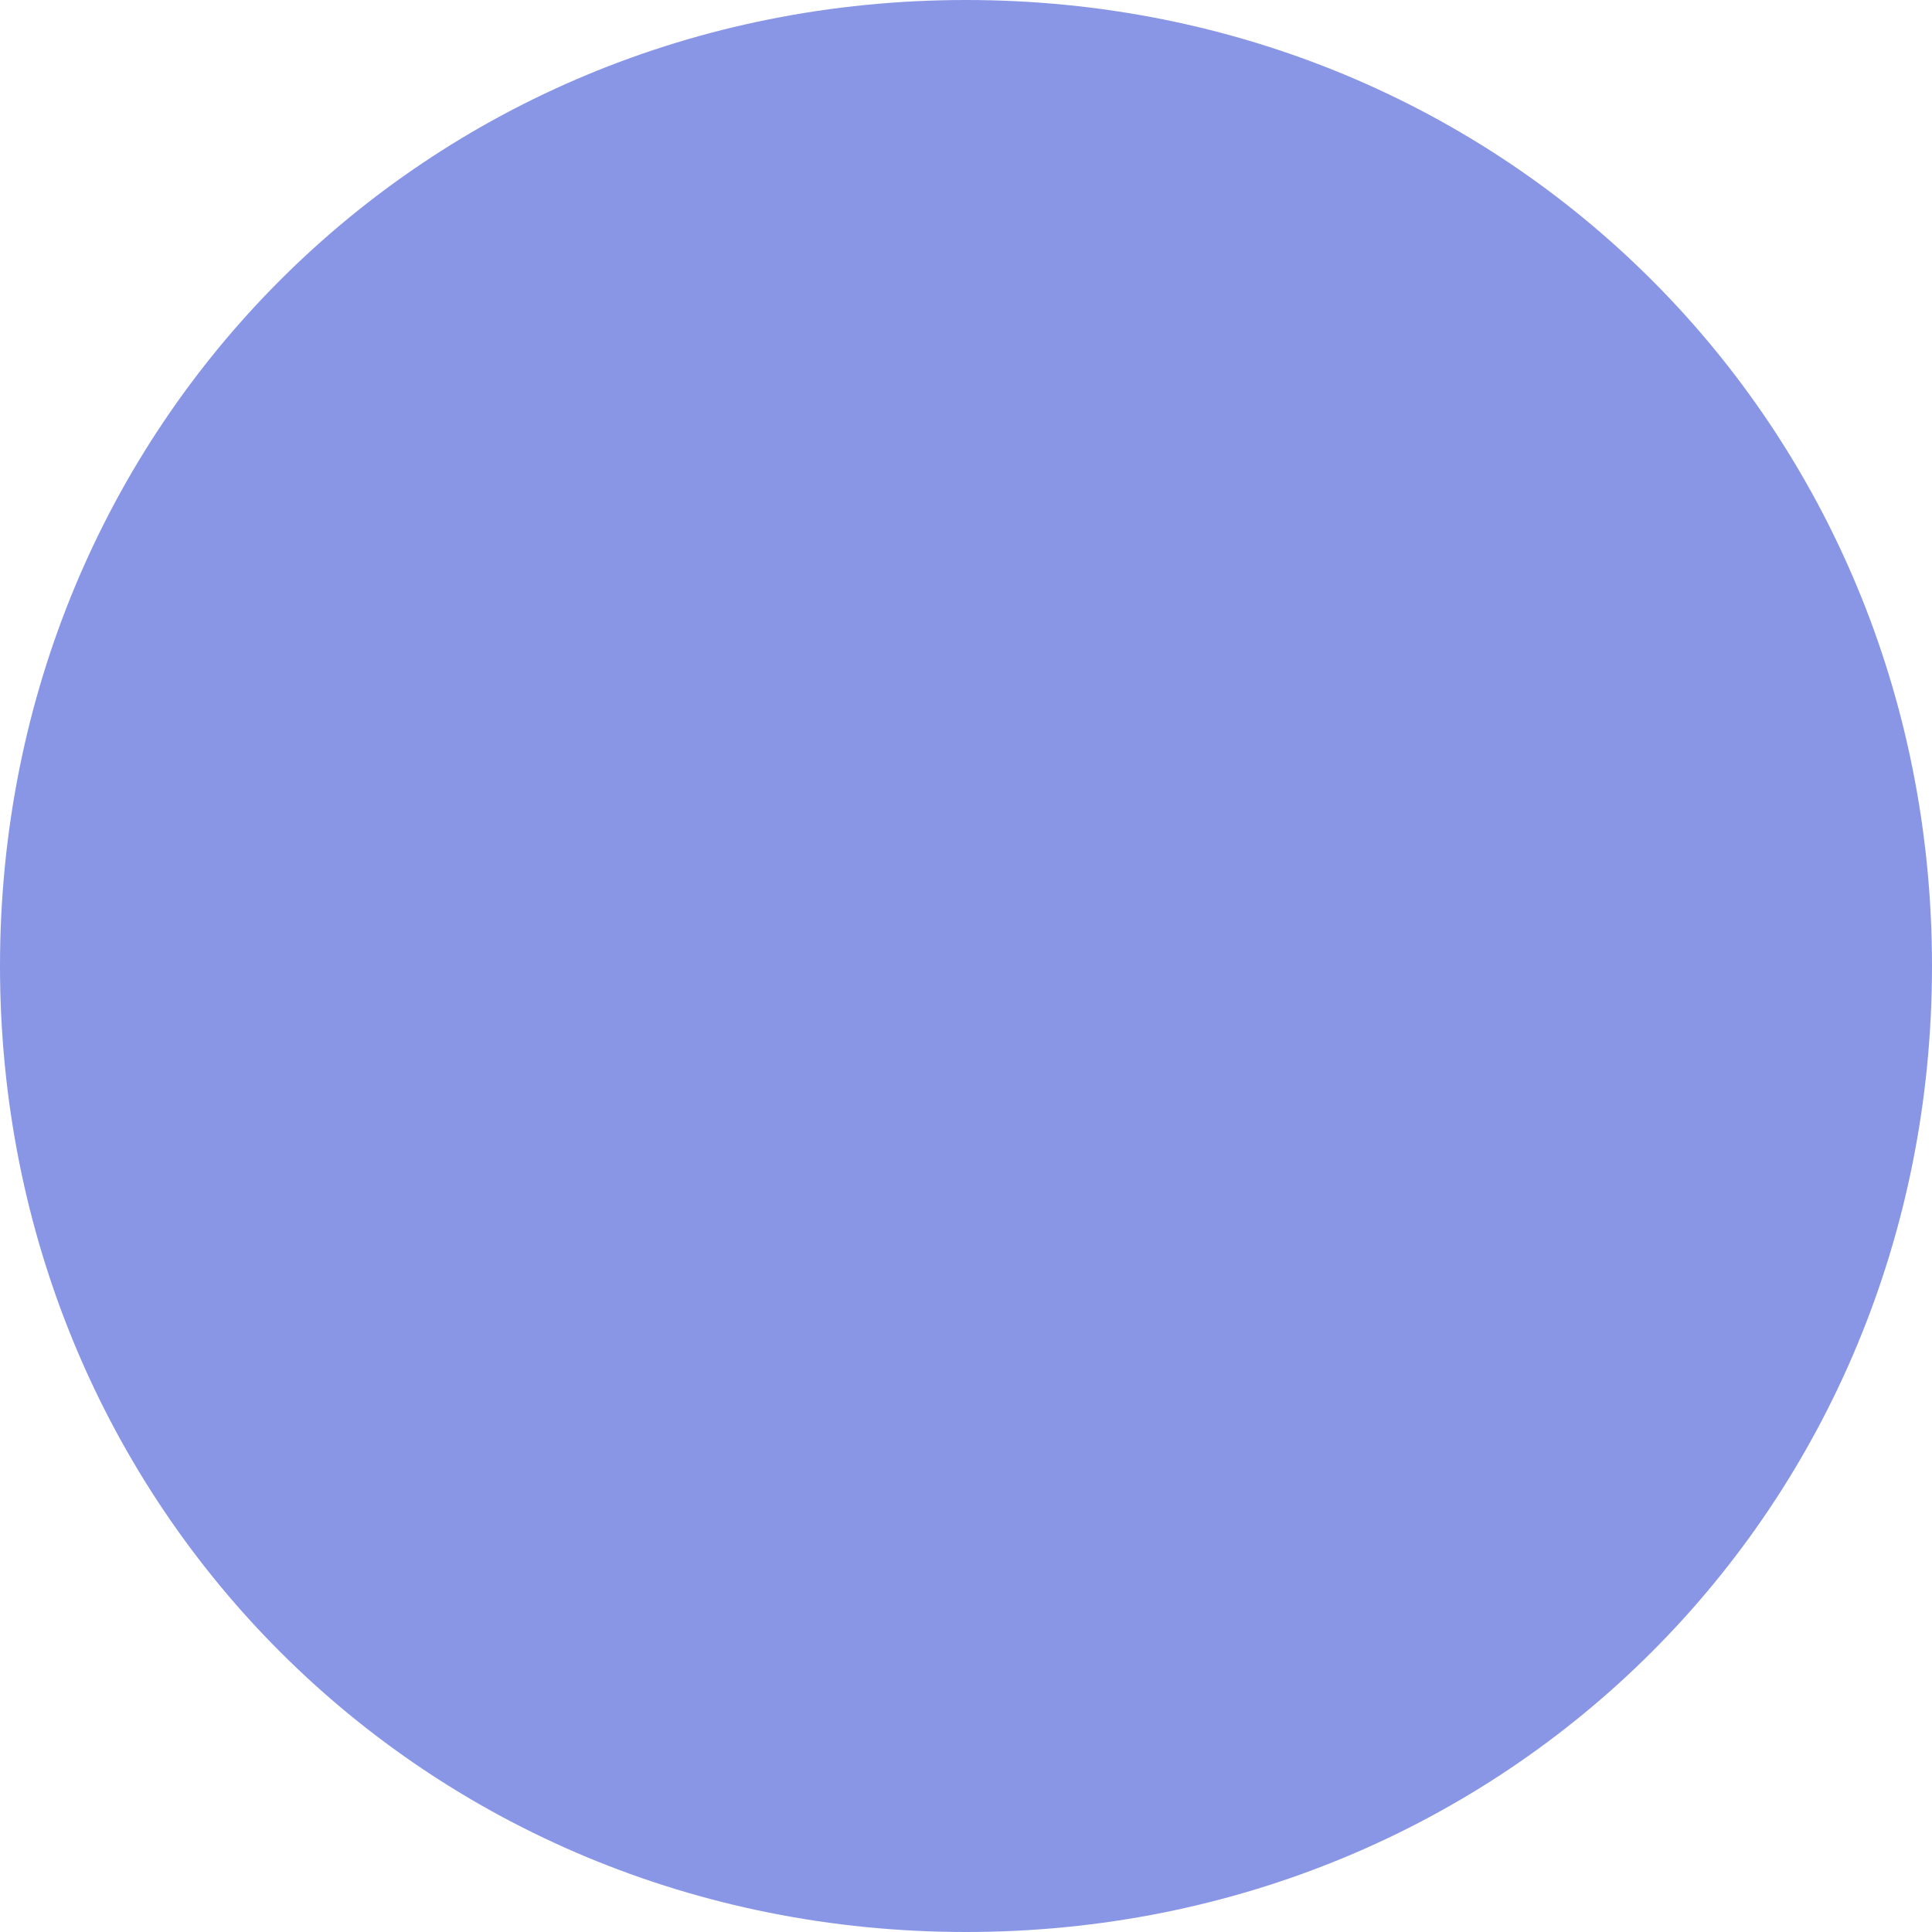
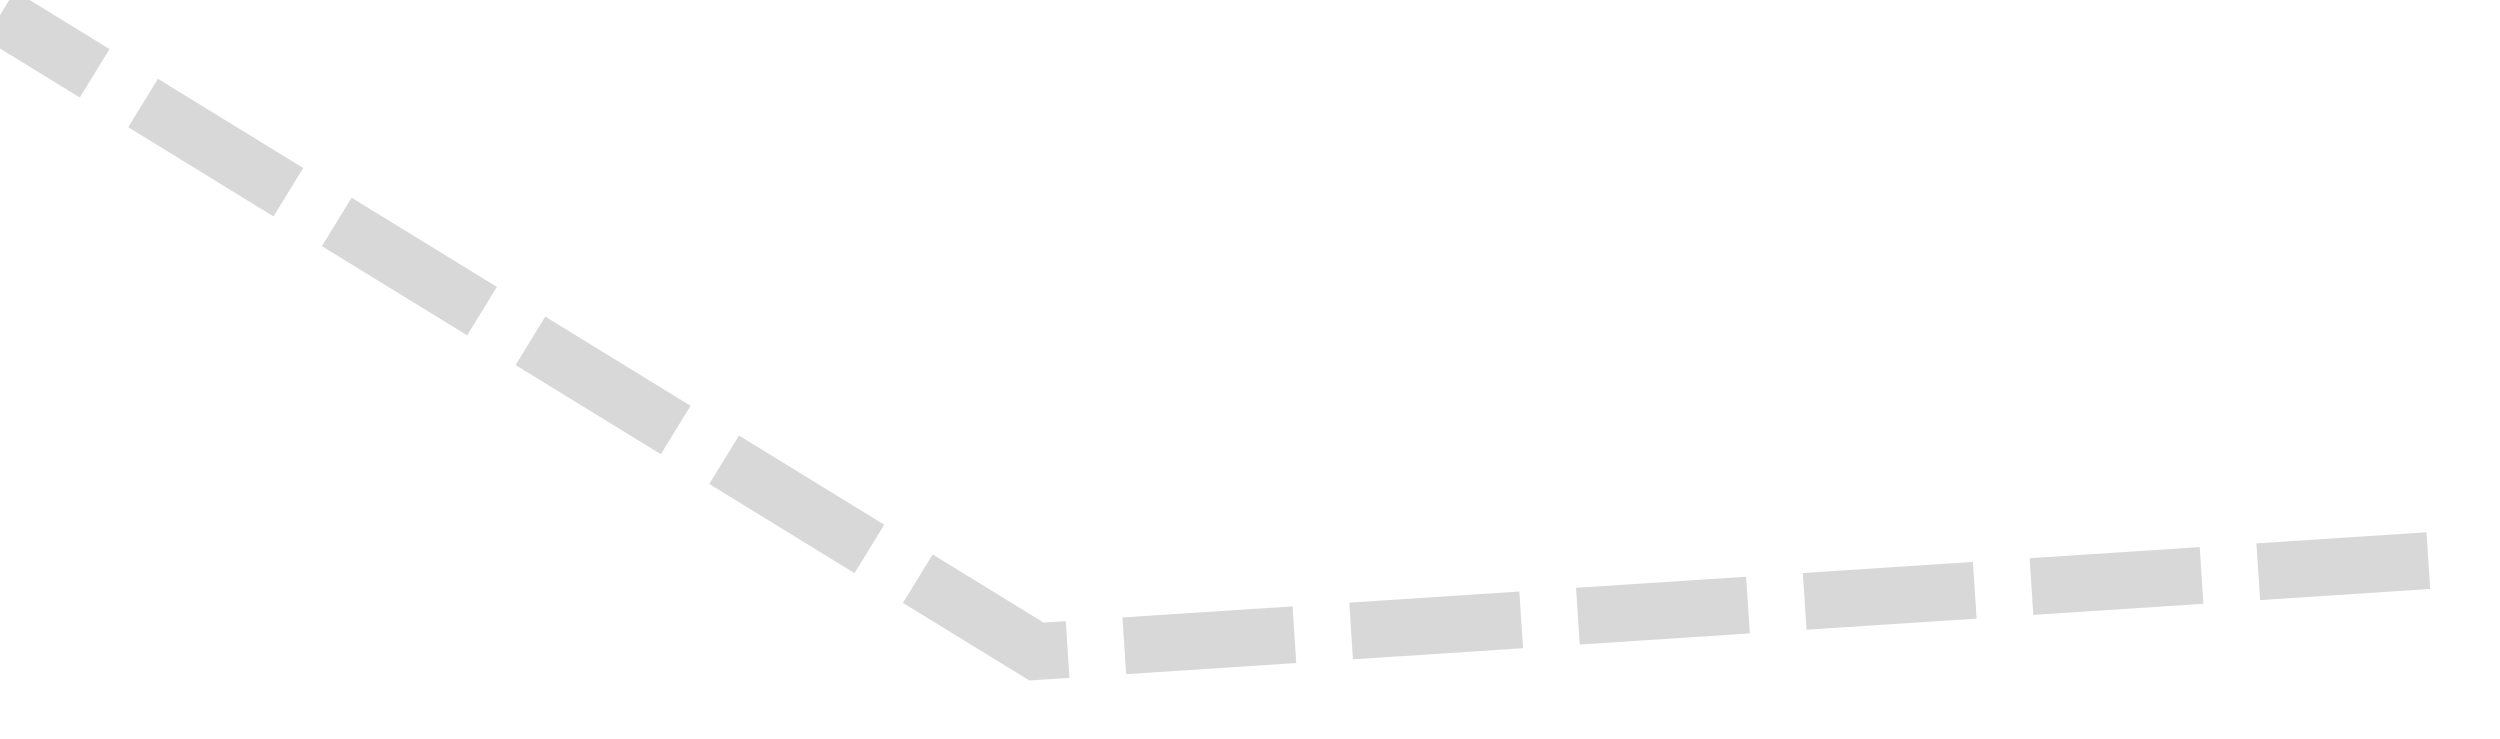
- <svg xmlns="http://www.w3.org/2000/svg" version="1.1" width="8px" height="8px">
-   <g transform="matrix(1 0 0 1 -110 -487 )">
-     <path d="M 114 487  C 116.24 487  118 488.76  118 491  C 118 493.24  116.24 495  114 495  C 111.76 495  110 493.24  110 491  C 110 488.76  111.76 487  114 487  Z " fill-rule="nonzero" fill="#8996e6" stroke="none" />
+ <svg xmlns="http://www.w3.org/2000/svg" version="1.1" width="44px" height="13px">
+   <g transform="matrix(1 0 0 1 -222 -487 )">
+     <path d="M 42.739 9.867  L 18.242 11.467  L 0 0.267  " stroke-width="1" stroke-dasharray="3,1" stroke="#d8d8d8" fill="none" transform="matrix(1 0 0 1 222 487 )" />
  </g>
</svg>
